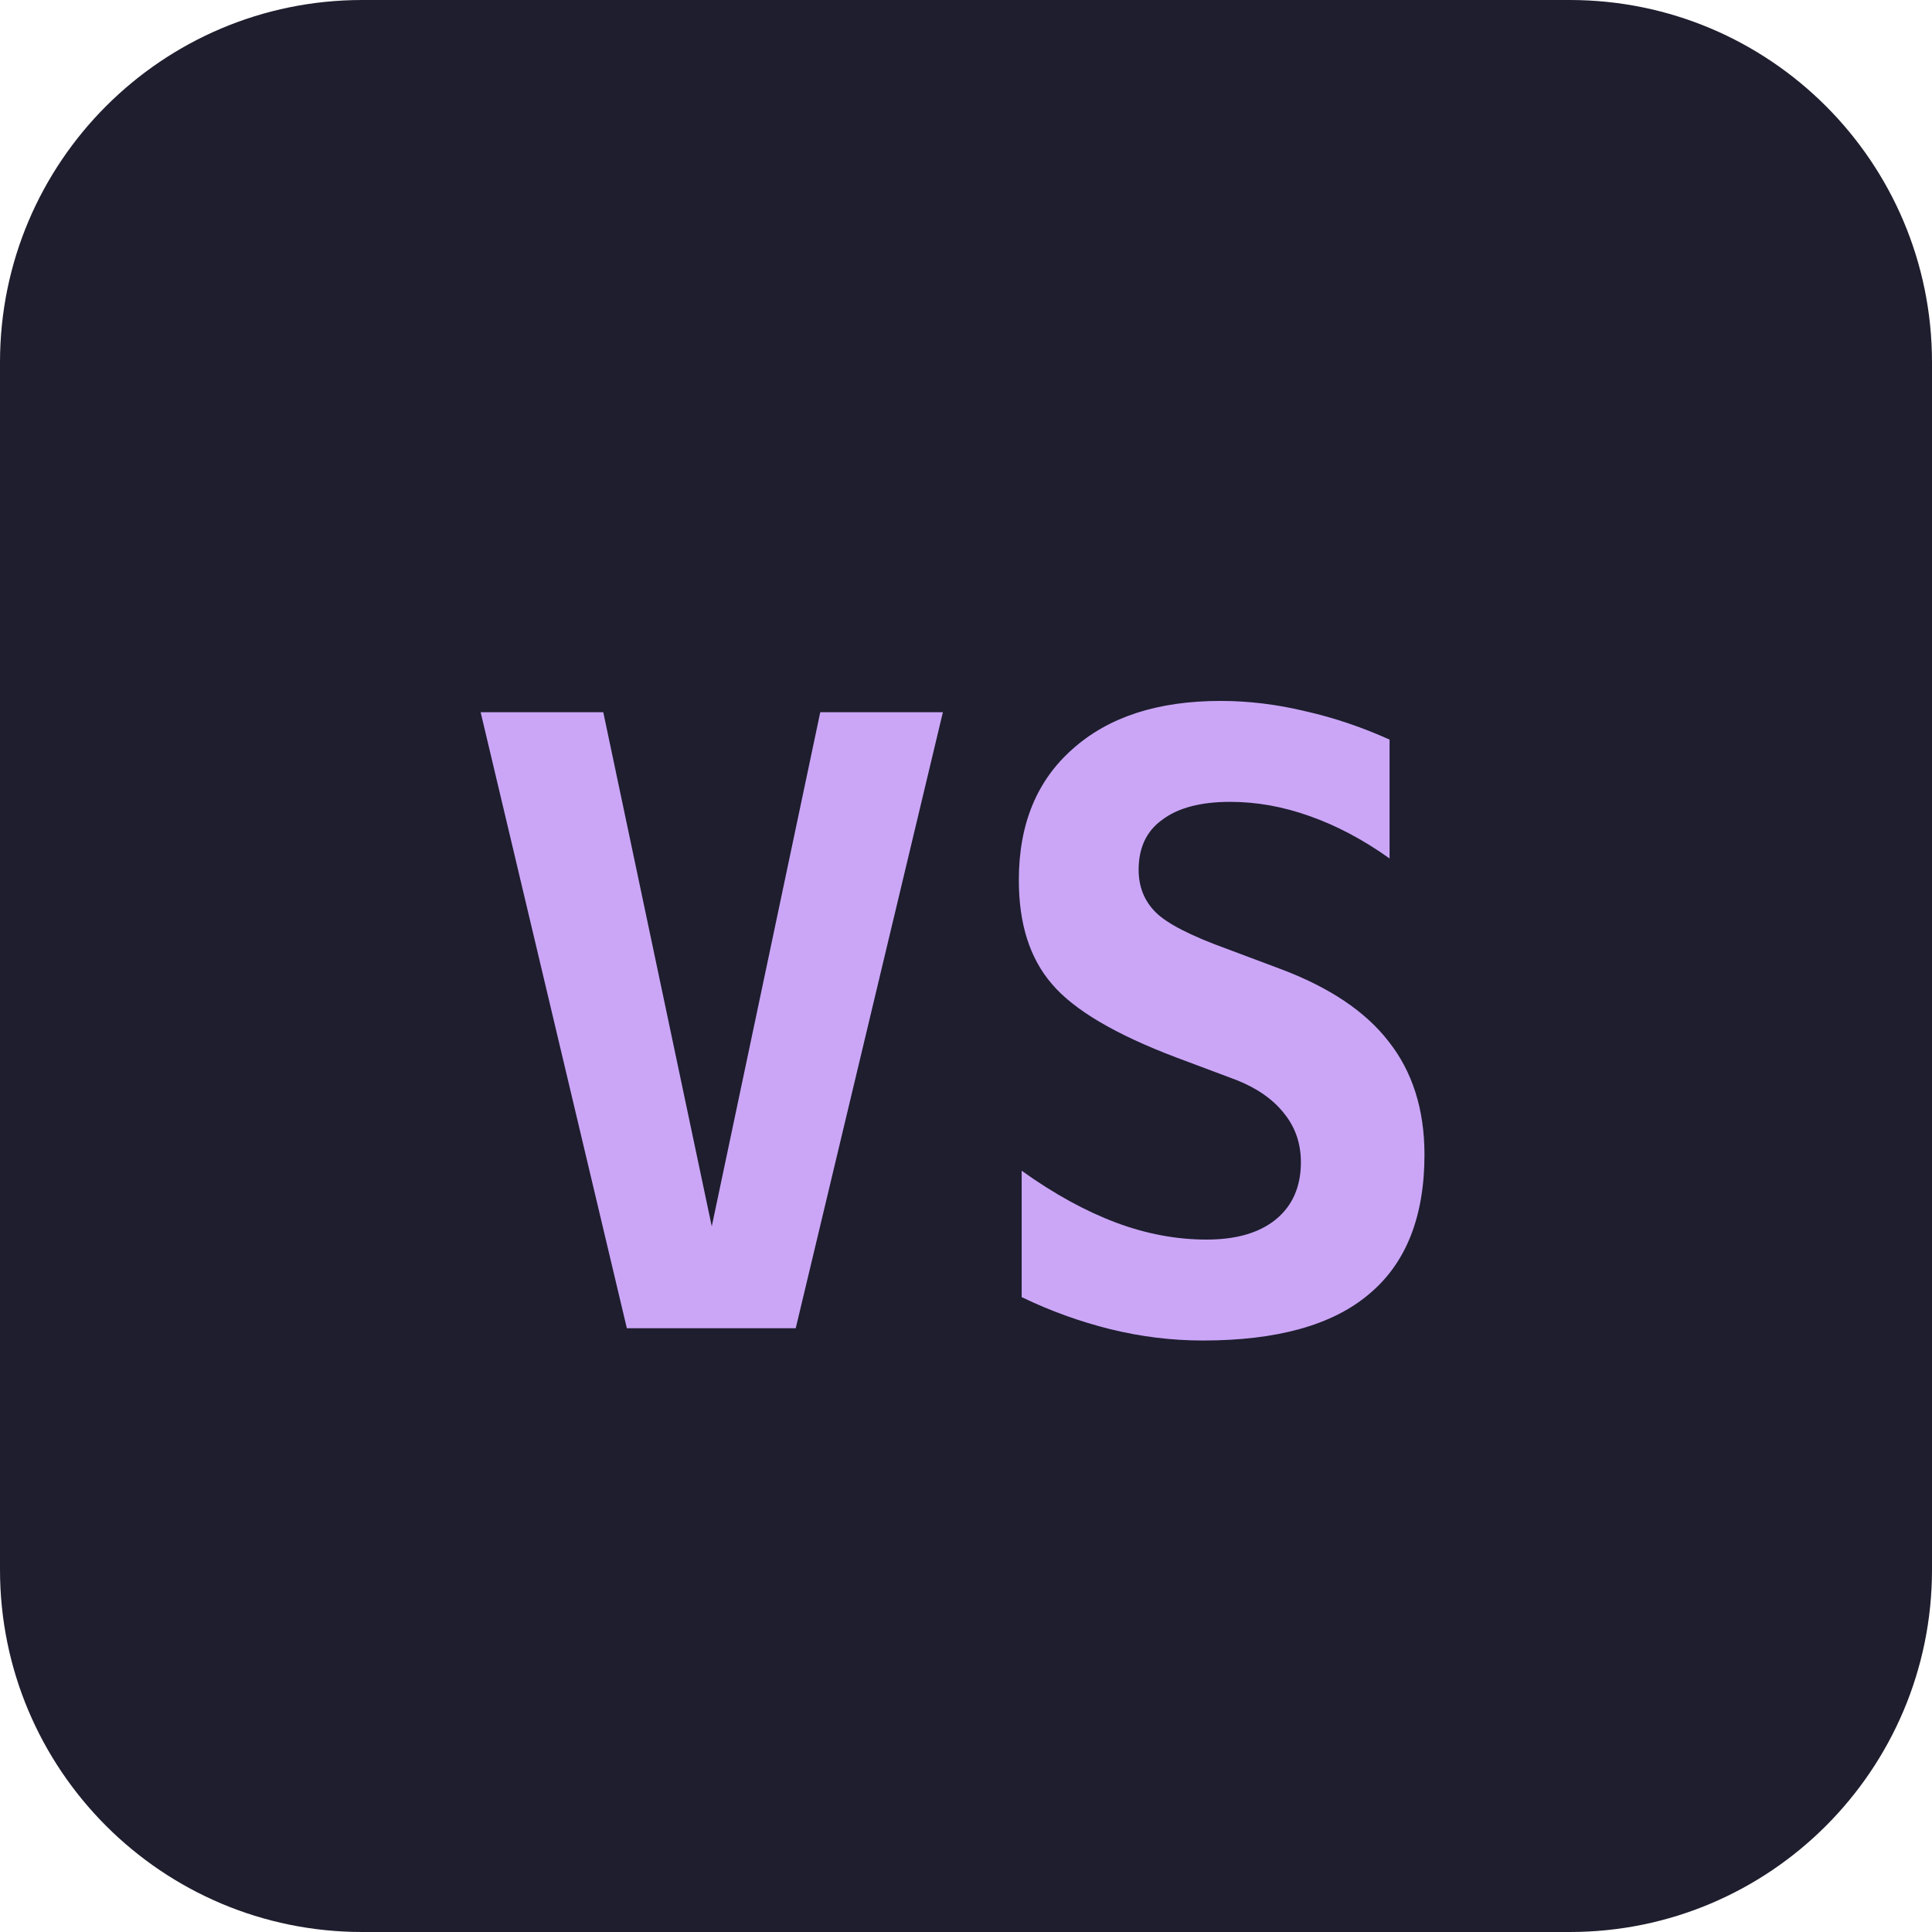
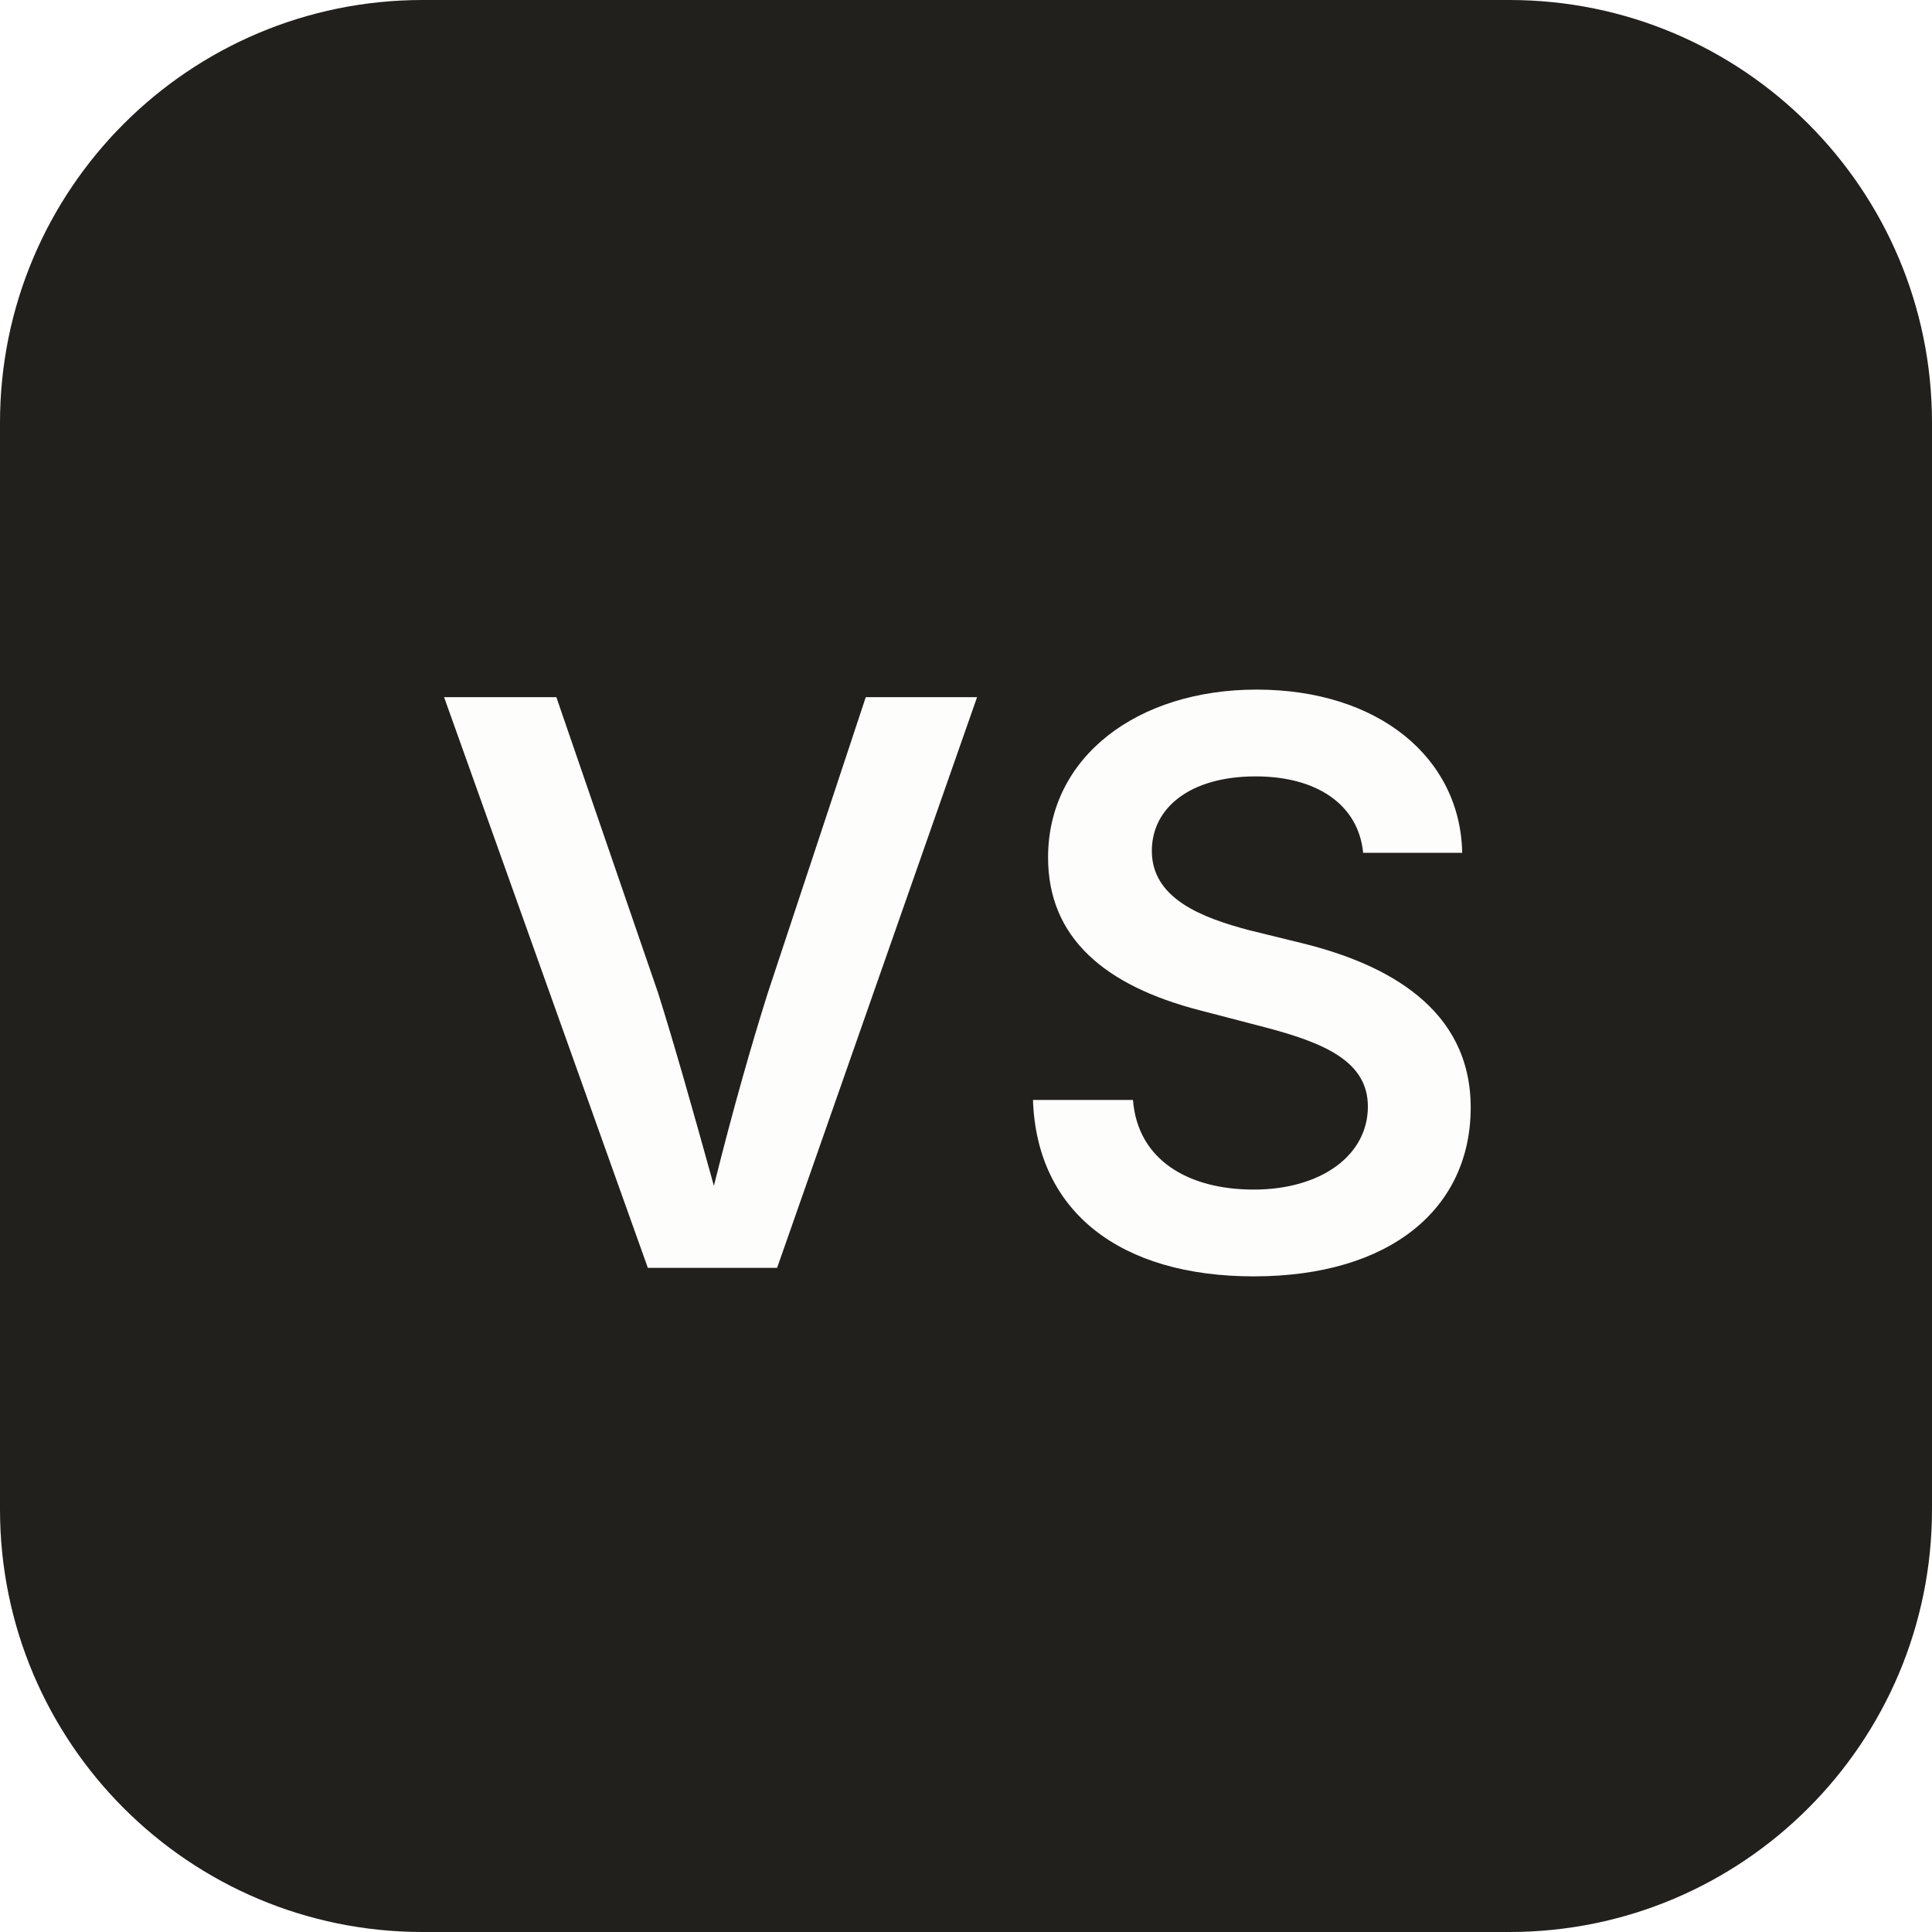
<svg xmlns="http://www.w3.org/2000/svg" viewBox="0 0 32 32">
-   <rect width="32" height="32" rx="6" fill="#1e1e2e" />
-   <text x="16" y="22" font-family="monospace" font-size="14" font-weight="600" fill="#cba6f7" text-anchor="middle">VS</text>
+   <style>
+     .bg { fill: #21201c; }
+     .fg { fill: #fdfdfc; }
+     @media (prefers-color-scheme: dark) {
+       .bg { fill: #eeeeec; }
+       .fg { fill: #111110; }
+     }
+   </style>
+   <rect class="bg" width="32" height="32" rx="7" />
+   <text class="fg" x="16" y="21" text-anchor="middle" font-family="Inter, ui-sans-serif, system-ui, sans-serif" font-size="13" font-weight="600">VS</text>
</svg>
